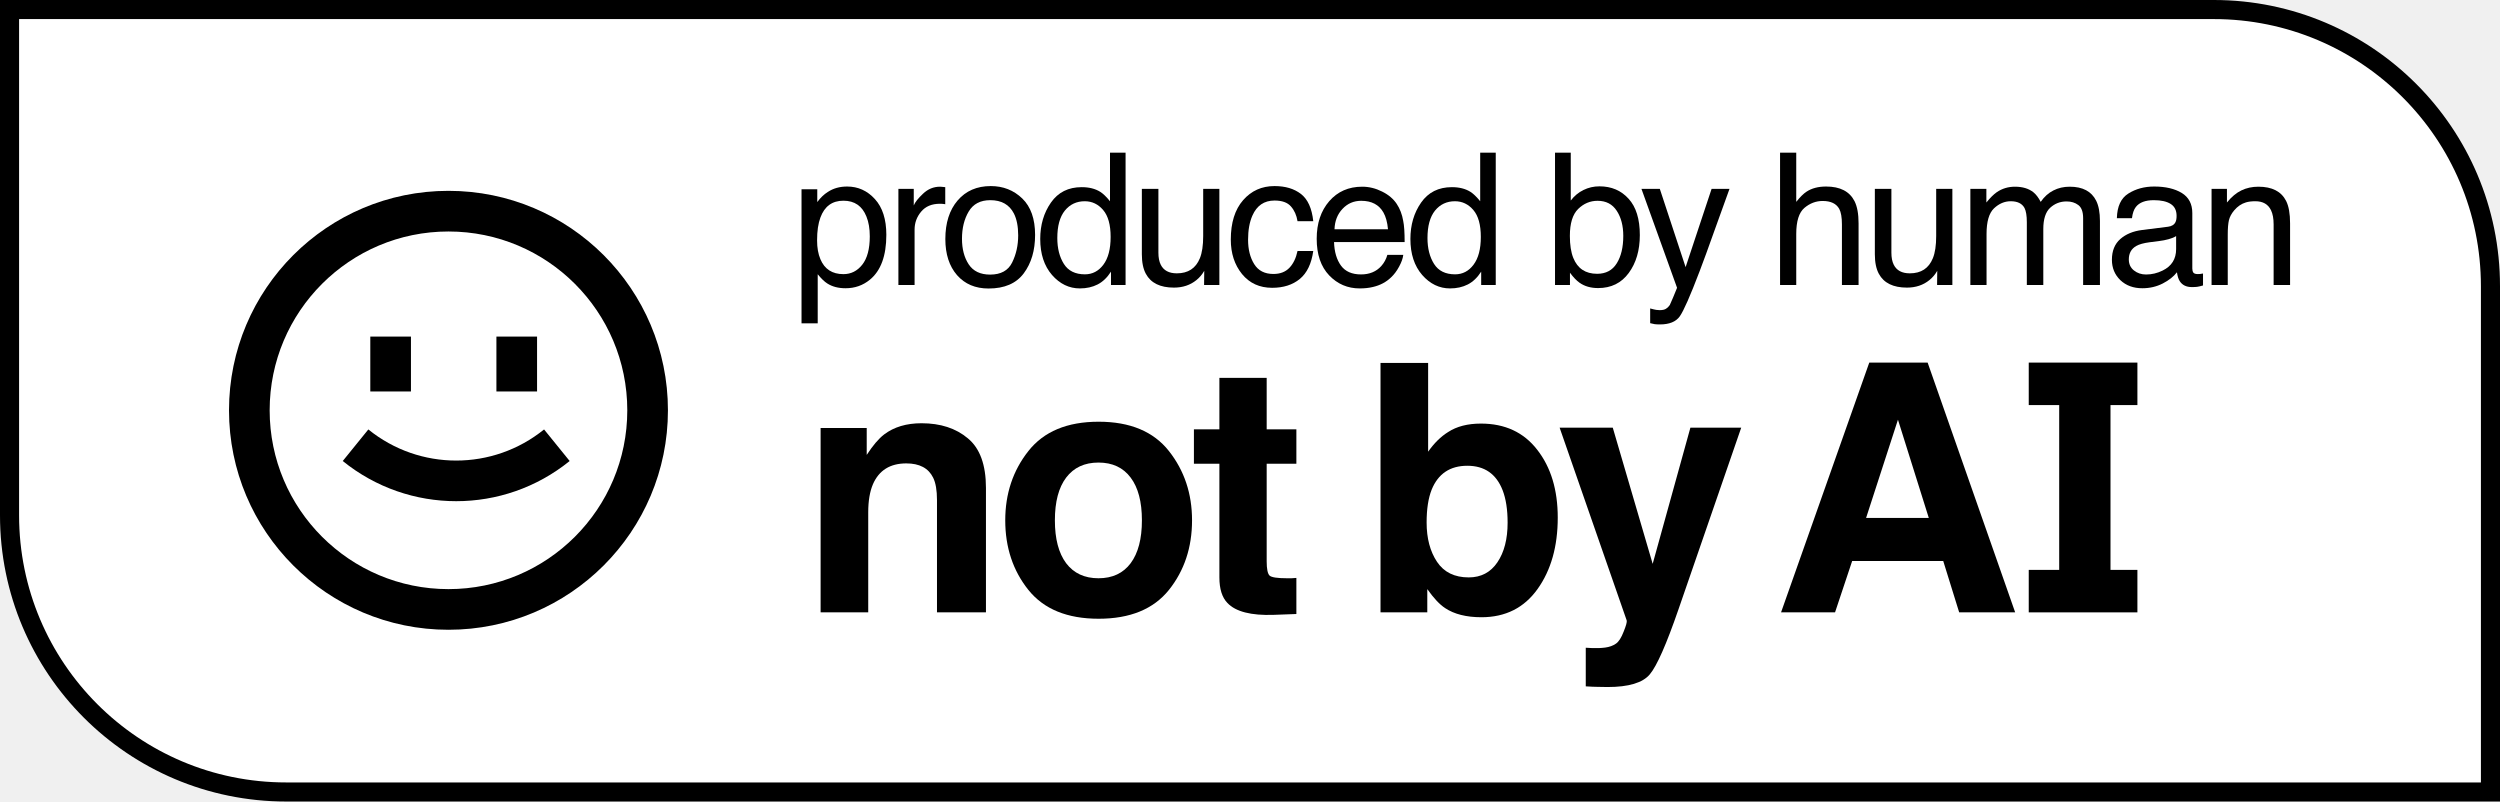
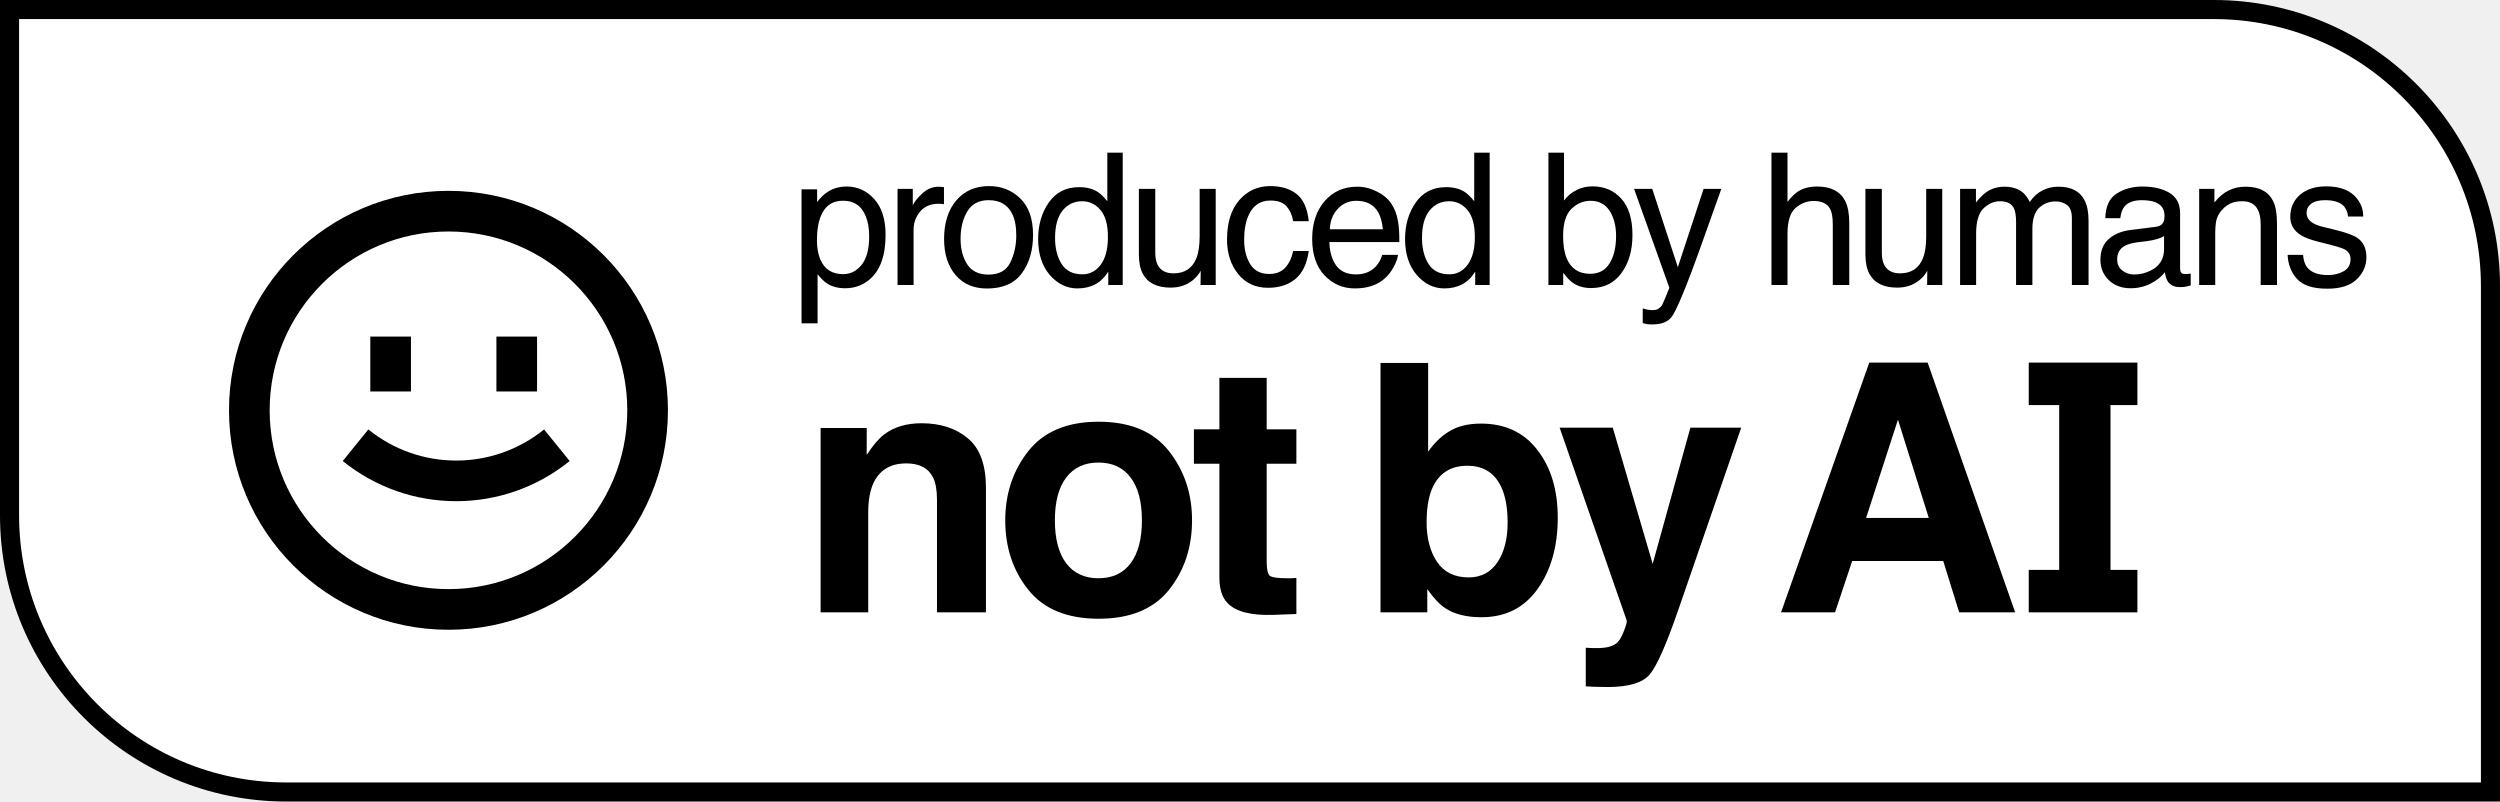
<svg xmlns="http://www.w3.org/2000/svg" width="131" height="42" viewBox="0 0 131 42" fill="none">
-   <path d="M0.5 0.5H116C124.008 0.5 130.5 6.992 130.5 15V41.5H15C6.992 41.5 0.5 35.008 0.5 27V0.5Z" fill="white" stroke="black" />
-   <path d="M44.196 14.365C44.592 14.365 44.92 14.201 45.181 13.871C45.445 13.539 45.577 13.043 45.577 12.385C45.577 11.983 45.519 11.638 45.402 11.35C45.182 10.795 44.78 10.517 44.196 10.517C43.608 10.517 43.206 10.81 42.99 11.397C42.873 11.71 42.815 12.109 42.815 12.592C42.815 12.981 42.873 13.312 42.99 13.584C43.209 14.105 43.612 14.365 44.196 14.365ZM42 9.919H42.825V10.588C42.994 10.359 43.18 10.181 43.381 10.056C43.667 9.868 44.003 9.774 44.389 9.774C44.961 9.774 45.446 9.993 45.845 10.432C46.244 10.868 46.444 11.492 46.444 12.305C46.444 13.402 46.156 14.187 45.581 14.657C45.217 14.955 44.793 15.104 44.309 15.104C43.929 15.104 43.61 15.021 43.352 14.855C43.202 14.761 43.034 14.599 42.848 14.37V16.944H42V9.919Z" fill="black" />
-   <path d="M47.076 9.896H47.881V10.766C47.947 10.597 48.109 10.392 48.367 10.15C48.624 9.905 48.921 9.783 49.257 9.783C49.273 9.783 49.3 9.785 49.337 9.788C49.375 9.791 49.44 9.797 49.531 9.807V10.7C49.48 10.691 49.433 10.685 49.389 10.682C49.349 10.678 49.303 10.677 49.253 10.677C48.825 10.677 48.497 10.815 48.268 11.091C48.038 11.364 47.924 11.679 47.924 12.037V14.935H47.076V9.896Z" fill="black" />
-   <path d="M51.883 14.389C52.445 14.389 52.83 14.177 53.037 13.754C53.248 13.327 53.353 12.854 53.353 12.333C53.353 11.863 53.277 11.48 53.127 11.185C52.888 10.721 52.476 10.489 51.892 10.489C51.374 10.489 50.997 10.686 50.761 11.082C50.525 11.477 50.408 11.954 50.408 12.512C50.408 13.048 50.525 13.495 50.761 13.853C50.997 14.21 51.37 14.389 51.883 14.389ZM51.916 9.75C52.566 9.75 53.116 9.967 53.565 10.399C54.014 10.832 54.239 11.469 54.239 12.309C54.239 13.122 54.041 13.793 53.645 14.323C53.249 14.853 52.635 15.118 51.802 15.118C51.108 15.118 50.557 14.884 50.148 14.417C49.74 13.947 49.536 13.316 49.536 12.526C49.536 11.679 49.751 11.005 50.181 10.503C50.612 10.001 51.19 9.75 51.916 9.75Z" fill="black" />
-   <path d="M55.403 12.474C55.403 13.014 55.518 13.465 55.747 13.829C55.976 14.193 56.344 14.375 56.85 14.375C57.242 14.375 57.564 14.207 57.816 13.871C58.07 13.533 58.197 13.048 58.197 12.418C58.197 11.781 58.067 11.31 57.806 11.006C57.546 10.699 57.224 10.545 56.84 10.545C56.413 10.545 56.066 10.708 55.799 11.034C55.535 11.361 55.403 11.841 55.403 12.474ZM56.68 9.807C57.066 9.807 57.39 9.888 57.651 10.051C57.802 10.145 57.973 10.31 58.164 10.545V8H58.98V14.935H58.216V14.234C58.018 14.544 57.784 14.768 57.514 14.906C57.244 15.044 56.934 15.113 56.586 15.113C56.023 15.113 55.536 14.878 55.125 14.408C54.714 13.934 54.508 13.305 54.508 12.521C54.508 11.787 54.695 11.152 55.069 10.616C55.445 10.076 55.983 9.807 56.68 9.807Z" fill="black" />
-   <path d="M60.7 9.896V13.241C60.7 13.498 60.741 13.708 60.823 13.871C60.973 14.172 61.255 14.323 61.666 14.323C62.257 14.323 62.659 14.06 62.873 13.533C62.989 13.25 63.047 12.863 63.047 12.371V9.896H63.895V14.935H63.094L63.103 14.191C62.993 14.383 62.857 14.544 62.693 14.676C62.37 14.939 61.977 15.071 61.515 15.071C60.796 15.071 60.306 14.831 60.045 14.351C59.904 14.094 59.833 13.751 59.833 13.321V9.896H60.7Z" fill="black" />
-   <path d="M66.784 9.75C67.353 9.75 67.814 9.888 68.169 10.164C68.528 10.44 68.743 10.915 68.815 11.59H67.99C67.94 11.279 67.826 11.022 67.646 10.818C67.467 10.611 67.18 10.508 66.784 10.508C66.244 10.508 65.857 10.771 65.625 11.298C65.474 11.64 65.399 12.062 65.399 12.563C65.399 13.069 65.505 13.493 65.719 13.838C65.933 14.184 66.269 14.356 66.728 14.356C67.079 14.356 67.357 14.249 67.562 14.036C67.769 13.82 67.912 13.525 67.99 13.152H68.815C68.721 13.82 68.485 14.309 68.108 14.619C67.731 14.927 67.249 15.081 66.662 15.081C66.002 15.081 65.476 14.841 65.083 14.361C64.69 13.878 64.494 13.275 64.494 12.554C64.494 11.67 64.709 10.981 65.139 10.489C65.57 9.996 66.118 9.75 66.784 9.75Z" fill="black" />
-   <path d="M71.379 9.783C71.737 9.783 72.084 9.868 72.42 10.037C72.757 10.203 73.013 10.42 73.189 10.686C73.358 10.94 73.471 11.237 73.528 11.575C73.578 11.808 73.603 12.178 73.603 12.686H69.904C69.92 13.197 70.041 13.608 70.267 13.918C70.493 14.226 70.843 14.38 71.318 14.38C71.761 14.38 72.114 14.234 72.378 13.942C72.529 13.773 72.636 13.577 72.698 13.354H73.532C73.51 13.539 73.437 13.746 73.311 13.975C73.189 14.201 73.05 14.386 72.896 14.53C72.639 14.781 72.32 14.95 71.94 15.038C71.736 15.088 71.505 15.113 71.247 15.113C70.619 15.113 70.086 14.886 69.65 14.431C69.213 13.973 68.995 13.334 68.995 12.512C68.995 11.703 69.215 11.046 69.654 10.54C70.094 10.036 70.669 9.783 71.379 9.783ZM72.731 12.013C72.697 11.646 72.617 11.353 72.491 11.133C72.259 10.726 71.871 10.522 71.327 10.522C70.938 10.522 70.611 10.663 70.347 10.945C70.083 11.224 69.943 11.58 69.928 12.013H72.731Z" fill="black" />
-   <path d="M74.8 12.474C74.8 13.014 74.915 13.465 75.144 13.829C75.374 14.193 75.741 14.375 76.247 14.375C76.64 14.375 76.962 14.207 77.213 13.871C77.468 13.533 77.595 13.048 77.595 12.418C77.595 11.781 77.465 11.31 77.204 11.006C76.943 10.699 76.621 10.545 76.238 10.545C75.811 10.545 75.463 10.708 75.196 11.034C74.933 11.361 74.8 11.841 74.8 12.474ZM76.078 9.807C76.464 9.807 76.788 9.888 77.048 10.051C77.199 10.145 77.37 10.31 77.562 10.545V8H78.377V14.935H77.614V14.234C77.416 14.544 77.182 14.768 76.912 14.906C76.641 15.044 76.332 15.113 75.983 15.113C75.421 15.113 74.934 14.878 74.522 14.408C74.111 13.934 73.905 13.305 73.905 12.521C73.905 11.787 74.092 11.152 74.466 10.616C74.843 10.076 75.38 9.807 76.078 9.807Z" fill="black" />
-   <path d="M81.483 8H82.308V10.508C82.493 10.266 82.715 10.083 82.972 9.957C83.23 9.829 83.51 9.764 83.811 9.764C84.44 9.764 84.948 9.981 85.338 10.414C85.731 10.843 85.927 11.478 85.927 12.319C85.927 13.116 85.734 13.777 85.347 14.304C84.961 14.831 84.425 15.095 83.741 15.095C83.357 15.095 83.034 15.002 82.77 14.817C82.613 14.707 82.445 14.532 82.266 14.29V14.935H81.483V8ZM83.689 14.347C84.147 14.347 84.49 14.165 84.716 13.801C84.945 13.437 85.06 12.957 85.06 12.361C85.06 11.831 84.945 11.392 84.716 11.044C84.49 10.696 84.155 10.522 83.712 10.522C83.326 10.522 82.987 10.664 82.695 10.95C82.405 11.235 82.261 11.706 82.261 12.361C82.261 12.835 82.321 13.219 82.44 13.514C82.663 14.069 83.079 14.347 83.689 14.347Z" fill="black" />
-   <path d="M89.688 9.896H90.626C90.506 10.219 90.241 10.956 89.829 12.107C89.522 12.973 89.264 13.678 89.056 14.224C88.566 15.51 88.221 16.294 88.02 16.577C87.819 16.859 87.473 17 86.983 17C86.864 17 86.771 16.995 86.705 16.986C86.642 16.977 86.564 16.959 86.469 16.934V16.163C86.617 16.203 86.724 16.228 86.79 16.238C86.856 16.247 86.914 16.252 86.964 16.252C87.121 16.252 87.236 16.225 87.308 16.172C87.384 16.122 87.447 16.059 87.497 15.984C87.512 15.959 87.569 15.83 87.666 15.598C87.764 15.366 87.834 15.193 87.878 15.081L86.012 9.896H86.974L88.326 13.998L89.688 9.896Z" fill="black" />
-   <path d="M93.275 8H94.123V10.578C94.324 10.324 94.505 10.145 94.665 10.042C94.938 9.863 95.279 9.774 95.688 9.774C96.419 9.774 96.916 10.029 97.177 10.54C97.318 10.82 97.389 11.207 97.389 11.703V14.935H96.517V11.759C96.517 11.389 96.47 11.118 96.376 10.945C96.222 10.669 95.933 10.531 95.508 10.531C95.157 10.531 94.838 10.652 94.552 10.893C94.266 11.135 94.123 11.591 94.123 12.262V14.935H93.275V8Z" fill="black" />
-   <path d="M99.109 9.896V13.241C99.109 13.498 99.15 13.708 99.232 13.871C99.382 14.172 99.663 14.323 100.075 14.323C100.666 14.323 101.068 14.06 101.281 13.533C101.398 13.25 101.456 12.863 101.456 12.371V9.896H102.304V14.935H101.503L101.512 14.191C101.402 14.383 101.266 14.544 101.102 14.676C100.779 14.939 100.386 15.071 99.924 15.071C99.205 15.071 98.715 14.831 98.454 14.351C98.313 14.094 98.242 13.751 98.242 13.321V9.896H99.109Z" fill="black" />
-   <path d="M103.247 9.896H104.086V10.611C104.287 10.363 104.469 10.183 104.632 10.07C104.912 9.879 105.229 9.783 105.584 9.783C105.986 9.783 106.31 9.882 106.555 10.079C106.693 10.192 106.819 10.359 106.932 10.578C107.12 10.308 107.342 10.109 107.596 9.981C107.851 9.849 108.137 9.783 108.454 9.783C109.133 9.783 109.594 10.028 109.839 10.517C109.971 10.78 110.037 11.135 110.037 11.58V14.935H109.156V11.434C109.156 11.099 109.071 10.868 108.902 10.743C108.735 10.617 108.531 10.555 108.289 10.555C107.956 10.555 107.669 10.666 107.427 10.889C107.188 11.111 107.069 11.483 107.069 12.004V14.935H106.206V11.646C106.206 11.304 106.165 11.055 106.084 10.898C105.955 10.663 105.715 10.545 105.363 10.545C105.042 10.545 104.75 10.669 104.486 10.917C104.225 11.165 104.095 11.613 104.095 12.262V14.935H103.247V9.896Z" fill="black" />
-   <path d="M111.55 13.594C111.55 13.838 111.64 14.031 111.819 14.172C111.998 14.314 112.21 14.384 112.455 14.384C112.754 14.384 113.043 14.315 113.322 14.177C113.793 13.948 114.029 13.573 114.029 13.053V12.371C113.925 12.437 113.792 12.491 113.629 12.535C113.465 12.579 113.305 12.611 113.148 12.629L112.634 12.695C112.326 12.736 112.095 12.8 111.942 12.888C111.681 13.036 111.55 13.271 111.55 13.594ZM113.605 11.881C113.8 11.856 113.93 11.775 113.996 11.637C114.034 11.561 114.053 11.453 114.053 11.312C114.053 11.024 113.949 10.815 113.742 10.686C113.537 10.555 113.244 10.489 112.86 10.489C112.417 10.489 112.103 10.608 111.918 10.846C111.814 10.978 111.747 11.174 111.715 11.434H110.924C110.939 10.813 111.14 10.382 111.527 10.141C111.916 9.896 112.367 9.774 112.879 9.774C113.473 9.774 113.955 9.887 114.326 10.112C114.694 10.338 114.877 10.69 114.877 11.166V14.069C114.877 14.157 114.895 14.227 114.929 14.281C114.967 14.334 115.044 14.361 115.16 14.361C115.198 14.361 115.24 14.359 115.287 14.356C115.334 14.35 115.385 14.342 115.438 14.332V14.958C115.306 14.996 115.206 15.019 115.136 15.029C115.067 15.038 114.973 15.043 114.854 15.043C114.562 15.043 114.35 14.939 114.218 14.732C114.148 14.623 114.1 14.467 114.072 14.267C113.899 14.492 113.651 14.688 113.327 14.855C113.003 15.021 112.647 15.104 112.257 15.104C111.789 15.104 111.406 14.963 111.107 14.681C110.812 14.395 110.664 14.039 110.664 13.613C110.664 13.145 110.811 12.783 111.103 12.526C111.395 12.269 111.778 12.11 112.253 12.051L113.605 11.881Z" fill="black" />
-   <path d="M115.886 9.896H116.692V10.611C116.931 10.316 117.184 10.104 117.451 9.976C117.718 9.847 118.015 9.783 118.341 9.783C119.058 9.783 119.541 10.032 119.793 10.531C119.931 10.804 120 11.194 120 11.703V14.935H119.138V11.759C119.138 11.452 119.092 11.204 119.001 11.016C118.85 10.702 118.577 10.545 118.181 10.545C117.98 10.545 117.815 10.566 117.686 10.606C117.454 10.675 117.25 10.813 117.074 11.02C116.932 11.187 116.84 11.359 116.796 11.538C116.755 11.713 116.734 11.966 116.734 12.295V14.935H115.886V9.896Z" fill="black" />
+   <path d="M116 0.5C124.008 0.5 130.5 6.992 130.5 15V41.5H15C6.992 41.5 0.5 35.008 0.5 27V0.5H116Z" fill="white" stroke="black" />
  <path d="M17.96 24.157C21.427 26.964 26.384 26.964 29.85 24.157L28.509 22.503C25.825 24.677 21.985 24.677 19.301 22.503L17.96 24.157Z" fill="black" />
  <path d="M19.404 20.513V17.637H21.534V20.513H19.404Z" fill="black" />
  <path d="M26.012 17.637V20.513H28.142V17.637H26.012Z" fill="black" />
  <path fill-rule="evenodd" clip-rule="evenodd" d="M35 21.5C35 27.851 29.851 33 23.5 33C17.149 33 12 27.851 12 21.5C12 15.149 17.149 10 23.5 10C29.851 10 35 15.149 35 21.5ZM32.87 21.5C32.87 26.675 28.675 30.87 23.5 30.87C18.325 30.87 14.13 26.675 14.13 21.5C14.13 16.325 18.325 12.13 23.5 12.13C28.675 12.13 32.87 16.325 32.87 21.5Z" fill="black" />
  <path fill-rule="evenodd" clip-rule="evenodd" d="M93.328 32.085L97.95 19H101.008L105.594 32.085H102.66L101.825 29.395H97.054L96.157 32.085H93.328ZM99.453 21.992L97.783 27.14H101.069L99.453 21.992Z" fill="black" />
  <path fill-rule="evenodd" clip-rule="evenodd" d="M77.602 22.196C78.862 22.196 79.846 22.654 80.554 23.572C81.269 24.489 81.626 25.673 81.626 27.123C81.626 28.626 81.275 29.872 80.572 30.86C79.869 31.848 78.888 32.343 77.628 32.343C76.838 32.343 76.202 32.183 75.722 31.863C75.435 31.674 75.124 31.342 74.79 30.869V32.085H72.339V19.018H74.834V23.669C75.15 23.22 75.499 22.876 75.88 22.64C76.331 22.344 76.905 22.196 77.602 22.196ZM76.961 30.256C77.605 30.256 78.106 29.993 78.463 29.466C78.82 28.94 78.999 28.247 78.999 27.389C78.999 26.703 78.911 26.134 78.736 25.685C78.402 24.832 77.787 24.406 76.89 24.406C75.982 24.406 75.359 24.823 75.019 25.658C74.843 26.102 74.755 26.676 74.755 27.38C74.755 28.209 74.937 28.895 75.3 29.44C75.663 29.984 76.217 30.256 76.961 30.256Z" fill="black" />
  <path d="M66.524 30.159C66.424 30.058 66.374 29.81 66.374 29.413V24.3H67.93V22.498H66.374V19.799H63.896V22.498H62.561V24.3H63.896V30.256C63.896 30.86 64.037 31.307 64.318 31.597C64.752 32.053 65.56 32.26 66.743 32.218L67.93 32.174V30.283C67.847 30.289 67.763 30.295 67.675 30.301H67.437C66.928 30.301 66.623 30.253 66.524 30.159Z" fill="black" />
  <path fill-rule="evenodd" clip-rule="evenodd" d="M62.463 27.265C62.463 28.685 62.059 29.901 61.251 30.913C60.443 31.919 59.215 32.422 57.569 32.422C55.923 32.422 54.696 31.919 53.888 30.913C53.079 29.901 52.675 28.685 52.675 27.265C52.675 25.868 53.079 24.658 53.888 23.634C54.696 22.61 55.923 22.098 57.569 22.098C59.215 22.098 60.443 22.61 61.251 23.634C62.059 24.658 62.463 25.868 62.463 27.265ZM57.56 30.301C58.293 30.301 58.855 30.037 59.248 29.511C59.64 28.984 59.836 28.235 59.836 27.265C59.836 26.294 59.64 25.549 59.248 25.028C58.855 24.501 58.293 24.238 57.56 24.238C56.828 24.238 56.263 24.501 55.865 25.028C55.472 25.549 55.276 26.294 55.276 27.265C55.276 28.235 55.472 28.984 55.865 29.511C56.263 30.037 56.828 30.301 57.56 30.301Z" fill="black" />
  <path d="M48.29 22.178C49.28 22.178 50.088 22.441 50.715 22.968C51.347 23.489 51.664 24.356 51.664 25.569V32.085H49.098V26.2C49.098 25.691 49.031 25.3 48.896 25.028C48.65 24.53 48.181 24.282 47.49 24.282C46.641 24.282 46.058 24.646 45.742 25.374C45.578 25.759 45.495 26.25 45.495 26.848V32.085H43V22.427H45.416V23.838C45.739 23.341 46.043 22.983 46.33 22.764C46.846 22.373 47.499 22.178 48.29 22.178Z" fill="black" />
  <path d="M83.411 33.958L83.094 33.941V35.965C83.364 35.982 83.566 35.991 83.701 35.991C83.835 35.997 84.014 36 84.237 36C85.344 36 86.082 35.778 86.451 35.334C86.82 34.896 87.321 33.76 87.954 31.925L91.24 22.409H88.577L86.6 29.546L84.509 22.409H81.724L85.239 32.511C85.262 32.582 85.209 32.778 85.08 33.097C84.957 33.417 84.823 33.627 84.676 33.727C84.524 33.834 84.336 33.902 84.114 33.932C83.891 33.961 83.657 33.97 83.411 33.958Z" fill="black" />
  <path d="M107.902 29.862V21.226H106.306V19H112V21.226H110.59V29.862H112V32.088H106.306V29.862H107.902Z" fill="black" />
+   <path d="M87.919 13.999L89.269 9.896H90.198C90.08 10.22 89.817 10.956 89.409 12.107C89.103 12.973 88.849 13.678 88.643 14.224C88.157 15.51 87.815 16.294 87.616 16.577C87.416 16.859 87.074 17 86.588 17C86.47 17 86.378 16.995 86.313 16.986C86.25 16.977 86.172 16.959 86.079 16.934V16.163C86.225 16.203 86.331 16.228 86.396 16.237C86.461 16.247 86.519 16.251 86.569 16.251C86.725 16.251 86.839 16.225 86.91 16.172C86.985 16.122 87.047 16.059 87.097 15.984C87.112 15.959 87.168 15.83 87.265 15.598C87.361 15.366 87.432 15.193 87.475 15.08L85.626 9.896H86.578L87.919 13.999Z" fill="black" />
+   <path fill-rule="evenodd" clip-rule="evenodd" d="M44.368 9.774C44.935 9.774 45.416 9.994 45.812 10.433C46.207 10.869 46.404 11.493 46.404 12.305C46.404 13.403 46.12 14.186 45.55 14.657C45.189 14.955 44.768 15.104 44.289 15.104C43.912 15.104 43.595 15.021 43.34 14.855C43.191 14.761 43.025 14.599 42.841 14.37V16.943H42V9.92H42.818V10.588C42.986 10.359 43.17 10.182 43.369 10.056C43.652 9.868 43.986 9.774 44.368 9.774ZM44.176 10.517C43.594 10.517 43.196 10.81 42.981 11.397C42.866 11.71 42.808 12.109 42.808 12.592C42.808 12.981 42.866 13.312 42.981 13.585C43.199 14.105 43.597 14.365 44.176 14.365C44.569 14.365 44.894 14.201 45.153 13.872C45.414 13.539 45.545 13.043 45.545 12.385C45.545 11.983 45.488 11.638 45.373 11.35C45.155 10.795 44.755 10.517 44.176 10.517Z" fill="black" />
+   <path d="M121.898 9.765C122.652 9.765 123.195 9.988 123.529 10.433C123.737 10.715 123.838 11.019 123.832 11.345H123.038C123.022 11.154 122.955 10.979 122.837 10.823C122.644 10.6 122.309 10.489 121.833 10.489C121.516 10.489 121.274 10.55 121.109 10.672C120.947 10.795 120.866 10.957 120.866 11.157C120.866 11.377 120.973 11.552 121.188 11.684C121.313 11.762 121.496 11.832 121.739 11.891L122.295 12.027C122.899 12.175 123.304 12.318 123.51 12.456C123.837 12.672 124 13.012 124 13.476C124 13.925 123.83 14.312 123.49 14.638C123.154 14.964 122.641 15.128 121.95 15.128C121.206 15.128 120.677 14.958 120.366 14.619C120.058 14.278 119.893 13.855 119.871 13.354H120.679C120.704 13.636 120.774 13.853 120.889 14.003C121.101 14.276 121.469 14.413 121.992 14.413C122.303 14.413 122.577 14.345 122.814 14.21C123.05 14.072 123.168 13.861 123.168 13.575C123.168 13.359 123.074 13.194 122.884 13.081C122.762 13.012 122.522 12.932 122.164 12.842L121.496 12.671C121.07 12.565 120.756 12.446 120.553 12.315C120.192 12.085 120.011 11.768 120.011 11.364C120.011 10.887 120.181 10.502 120.52 10.207C120.862 9.912 121.322 9.765 121.898 9.765Z" fill="black" />
+   <path fill-rule="evenodd" clip-rule="evenodd" d="M51.828 9.751C52.473 9.751 53.018 9.967 53.463 10.399C53.909 10.832 54.132 11.469 54.132 12.31C54.132 13.122 53.934 13.793 53.542 14.323C53.15 14.853 52.542 15.118 51.717 15.118C51.029 15.118 50.482 14.885 50.077 14.418C49.672 13.947 49.47 13.316 49.47 12.526C49.47 11.679 49.683 11.005 50.109 10.503C50.536 10.001 51.109 9.751 51.828 9.751ZM51.805 10.489C51.291 10.489 50.917 10.687 50.684 11.082C50.45 11.477 50.334 11.954 50.334 12.512C50.334 13.048 50.45 13.495 50.684 13.853C50.917 14.21 51.288 14.389 51.796 14.389C52.353 14.389 52.734 14.177 52.94 13.754C53.148 13.327 53.253 12.854 53.253 12.333C53.253 11.863 53.178 11.48 53.029 11.185C52.792 10.721 52.384 10.489 51.805 10.489Z" fill="black" />
+   <path fill-rule="evenodd" clip-rule="evenodd" d="M58.83 14.934H58.074V14.233C57.878 14.544 57.646 14.768 57.378 14.906C57.11 15.044 56.804 15.113 56.458 15.113C55.901 15.113 55.417 14.879 55.009 14.408C54.602 13.935 54.398 13.305 54.398 12.521C54.398 11.787 54.583 11.152 54.954 10.616C55.327 10.077 55.86 9.807 56.551 9.807C56.934 9.807 57.255 9.889 57.513 10.052C57.663 10.146 57.833 10.31 58.023 10.545V8H58.83V14.934ZM56.71 10.545C56.286 10.545 55.942 10.709 55.678 11.035C55.416 11.361 55.285 11.841 55.285 12.474C55.285 13.014 55.399 13.465 55.627 13.829C55.854 14.192 56.218 14.374 56.719 14.374C57.108 14.374 57.428 14.207 57.677 13.872C57.929 13.533 58.055 13.048 58.055 12.418C58.055 11.782 57.926 11.311 57.667 11.007C57.409 10.7 57.09 10.545 56.71 10.545Z" fill="black" />
+   <path fill-rule="evenodd" clip-rule="evenodd" d="M71.121 9.783C71.475 9.783 71.82 9.868 72.153 10.038C72.486 10.204 72.74 10.42 72.914 10.686C73.082 10.94 73.195 11.237 73.251 11.576C73.301 11.808 73.326 12.178 73.326 12.685H69.659C69.674 13.197 69.795 13.608 70.019 13.918C70.243 14.226 70.59 14.379 71.06 14.379C71.499 14.379 71.849 14.233 72.111 13.942C72.26 13.772 72.367 13.576 72.429 13.354H73.256C73.234 13.539 73.16 13.746 73.036 13.975C72.915 14.2 72.777 14.385 72.625 14.53C72.37 14.78 72.053 14.95 71.676 15.038C71.474 15.088 71.246 15.113 70.99 15.113C70.368 15.113 69.839 14.886 69.406 14.431C68.974 13.974 68.758 13.333 68.758 12.512C68.758 11.703 68.975 11.045 69.411 10.54C69.847 10.036 70.417 9.783 71.121 9.783ZM71.069 10.522C70.683 10.522 70.359 10.663 70.098 10.945C69.836 11.224 69.698 11.581 69.682 12.014H72.462C72.427 11.647 72.347 11.354 72.223 11.134C71.993 10.726 71.608 10.522 71.069 10.522Z" fill="black" />
+   <path fill-rule="evenodd" clip-rule="evenodd" d="M78.058 8V14.934H77.301V14.233C77.105 14.544 76.873 14.768 76.605 14.906C76.337 15.044 76.03 15.113 75.685 15.113C75.127 15.113 74.645 14.878 74.237 14.408C73.829 13.935 73.625 13.305 73.625 12.521C73.625 11.787 73.811 11.152 74.181 10.616C74.555 10.077 75.087 9.807 75.778 9.807C76.161 9.807 76.482 9.889 76.741 10.052C76.89 10.146 77.06 10.31 77.249 10.545V8H78.058ZM75.937 10.545C75.514 10.545 75.17 10.709 74.905 11.035C74.644 11.361 74.513 11.841 74.513 12.474C74.513 13.014 74.626 13.465 74.853 13.829C75.08 14.192 75.445 14.374 75.946 14.374C76.336 14.374 76.655 14.207 76.904 13.872C77.156 13.533 77.282 13.048 77.282 12.418C77.282 11.782 77.153 11.311 76.895 11.007C76.636 10.7 76.317 10.545 75.937 10.545Z" fill="black" />
+   <path fill-rule="evenodd" clip-rule="evenodd" d="M112.256 9.774C112.845 9.774 113.323 9.887 113.69 10.112C114.055 10.338 114.237 10.69 114.237 11.167V14.069C114.237 14.157 114.255 14.228 114.289 14.281C114.326 14.334 114.402 14.361 114.517 14.361C114.555 14.361 114.597 14.359 114.643 14.356C114.69 14.35 114.74 14.342 114.793 14.332V14.958C114.662 14.995 114.562 15.019 114.494 15.029C114.425 15.038 114.332 15.043 114.214 15.043C113.924 15.043 113.714 14.939 113.584 14.732C113.515 14.623 113.467 14.467 113.439 14.267C113.267 14.493 113.021 14.689 112.7 14.855C112.379 15.021 112.026 15.104 111.64 15.104C111.176 15.104 110.796 14.962 110.501 14.68C110.208 14.395 110.062 14.039 110.062 13.613C110.062 13.145 110.206 12.783 110.496 12.526C110.785 12.269 111.165 12.111 111.636 12.051L112.976 11.882C113.169 11.857 113.298 11.775 113.364 11.637C113.401 11.562 113.419 11.454 113.419 11.312C113.419 11.024 113.317 10.815 113.111 10.686C112.909 10.555 112.618 10.489 112.238 10.489C111.799 10.489 111.487 10.608 111.303 10.846C111.201 10.978 111.134 11.175 111.103 11.435H110.318C110.333 10.814 110.533 10.383 110.916 10.141C111.302 9.897 111.749 9.774 112.256 9.774ZM113.396 12.37C113.293 12.436 113.161 12.491 112.999 12.535C112.837 12.579 112.678 12.611 112.523 12.63L112.013 12.695C111.708 12.736 111.48 12.801 111.327 12.888C111.069 13.036 110.94 13.271 110.94 13.594C110.94 13.839 111.028 14.031 111.206 14.173C111.383 14.314 111.593 14.384 111.836 14.384C112.132 14.384 112.418 14.315 112.695 14.177C113.162 13.948 113.396 13.573 113.396 13.053V12.37Z" fill="black" />
+   <path fill-rule="evenodd" clip-rule="evenodd" d="M81.954 10.508C82.137 10.266 82.357 10.083 82.612 9.957C82.868 9.829 83.145 9.765 83.444 9.765C84.067 9.765 84.572 9.981 84.958 10.413C85.347 10.843 85.541 11.479 85.541 12.319C85.541 13.116 85.35 13.778 84.967 14.304C84.584 14.831 84.052 15.094 83.374 15.094C82.994 15.094 82.674 15.002 82.412 14.817C82.256 14.707 82.089 14.532 81.912 14.29V14.934H81.137V8H81.954V10.508ZM83.346 10.522C82.963 10.522 82.626 10.665 82.337 10.95C82.05 11.235 81.907 11.706 81.907 12.361C81.907 12.835 81.966 13.219 82.085 13.514C82.306 14.069 82.718 14.347 83.323 14.347C83.777 14.347 84.116 14.164 84.341 13.801C84.568 13.437 84.682 12.957 84.682 12.361C84.682 11.831 84.568 11.392 84.341 11.044C84.116 10.696 83.785 10.522 83.346 10.522Z" fill="black" />
+   <path d="M66.567 9.751C67.13 9.751 67.588 9.889 67.94 10.165C68.295 10.441 68.508 10.916 68.579 11.59H67.762C67.712 11.28 67.599 11.022 67.421 10.818C67.244 10.611 66.959 10.508 66.567 10.508C66.031 10.508 65.648 10.772 65.418 11.299C65.268 11.64 65.193 12.062 65.193 12.564C65.193 13.069 65.299 13.494 65.51 13.839C65.722 14.184 66.055 14.356 66.51 14.356C66.859 14.356 67.134 14.249 67.337 14.036C67.542 13.82 67.684 13.525 67.762 13.152H68.579C68.486 13.82 68.252 14.309 67.879 14.619C67.505 14.927 67.027 15.08 66.445 15.08C65.791 15.08 65.269 14.84 64.88 14.361C64.491 13.877 64.296 13.275 64.296 12.554C64.297 11.67 64.51 10.981 64.936 10.489C65.362 9.997 65.906 9.751 66.567 9.751Z" fill="black" />
+   <path d="M60.536 9.896V13.241C60.536 13.498 60.577 13.709 60.658 13.872C60.807 14.172 61.086 14.323 61.494 14.323C62.079 14.323 62.477 14.059 62.689 13.532C62.804 13.25 62.862 12.863 62.862 12.37V9.896H63.703V14.934H62.909L62.918 14.191C62.809 14.383 62.674 14.544 62.512 14.675C62.191 14.939 61.801 15.071 61.343 15.071C60.631 15.071 60.145 14.831 59.886 14.351C59.746 14.094 59.677 13.751 59.677 13.321V9.896H60.536Z" fill="black" />
+   <path d="M98.608 13.241C98.608 13.498 98.648 13.709 98.729 13.872C98.879 14.172 99.157 14.323 99.565 14.323C100.15 14.323 100.549 14.059 100.761 13.532C100.876 13.25 100.933 12.863 100.933 12.37V9.896H101.774V14.934H100.981L100.99 14.191C100.881 14.383 100.745 14.544 100.583 14.675C100.263 14.939 99.873 15.071 99.415 15.071C98.702 15.071 98.216 14.831 97.958 14.351C97.818 14.094 97.748 13.751 97.748 13.321V9.896H98.608V13.241Z" fill="black" />
+   <path d="M49.193 9.783C49.209 9.783 49.236 9.785 49.273 9.788C49.31 9.791 49.374 9.797 49.464 9.807V10.7C49.415 10.691 49.368 10.685 49.324 10.682C49.284 10.678 49.238 10.677 49.189 10.677C48.765 10.677 48.44 10.815 48.212 11.091C47.985 11.364 47.872 11.679 47.872 12.037V14.934H47.031V9.896H47.83V10.767C47.895 10.597 48.056 10.392 48.311 10.151C48.566 9.906 48.86 9.783 49.193 9.783Z" fill="black" />
+   <path d="M93.665 8V10.579C93.864 10.325 94.043 10.146 94.202 10.042C94.473 9.864 94.811 9.774 95.216 9.774C95.941 9.774 96.433 10.029 96.692 10.54C96.832 10.82 96.902 11.208 96.902 11.703V14.934H96.038V11.759C96.038 11.389 95.991 11.118 95.898 10.945C95.745 10.669 95.459 10.531 95.038 10.531C94.689 10.531 94.373 10.652 94.09 10.894C93.807 11.135 93.665 11.591 93.665 12.262V14.934H92.824V8H93.665Z" fill="black" />
+   <path d="M107.87 9.783C108.543 9.783 109 10.028 109.243 10.517C109.374 10.78 109.44 11.135 109.44 11.581V14.934H108.566V11.435C108.566 11.1 108.482 10.869 108.314 10.743C108.149 10.618 107.947 10.555 107.707 10.555C107.377 10.555 107.092 10.666 106.852 10.889C106.616 11.112 106.497 11.483 106.497 12.004V14.934H105.642V11.646C105.642 11.304 105.602 11.055 105.521 10.898C105.393 10.663 105.155 10.545 104.806 10.545C104.488 10.545 104.199 10.669 103.937 10.917C103.679 11.165 103.549 11.613 103.549 12.262V14.934H102.709V9.896H103.54V10.611C103.739 10.364 103.92 10.183 104.082 10.07C104.359 9.879 104.674 9.783 105.026 9.783C105.424 9.783 105.745 9.882 105.987 10.08C106.124 10.193 106.249 10.359 106.361 10.579C106.548 10.309 106.768 10.109 107.02 9.981C107.272 9.849 107.556 9.783 107.87 9.783Z" fill="black" />
+   <path d="M117.671 9.783C118.38 9.783 118.86 10.033 119.109 10.531C119.246 10.804 119.314 11.195 119.314 11.703V14.934H118.46V11.759C118.46 11.452 118.414 11.204 118.324 11.016C118.175 10.703 117.904 10.545 117.512 10.545C117.313 10.545 117.149 10.566 117.021 10.607C116.791 10.676 116.588 10.814 116.414 11.021C116.274 11.187 116.182 11.359 116.138 11.538C116.098 11.713 116.078 11.966 116.078 12.296V14.934H115.237V9.896H116.035V10.611C116.272 10.317 116.523 10.104 116.788 9.976C117.053 9.847 117.347 9.783 117.671 9.783Z" fill="black" />
</svg>
